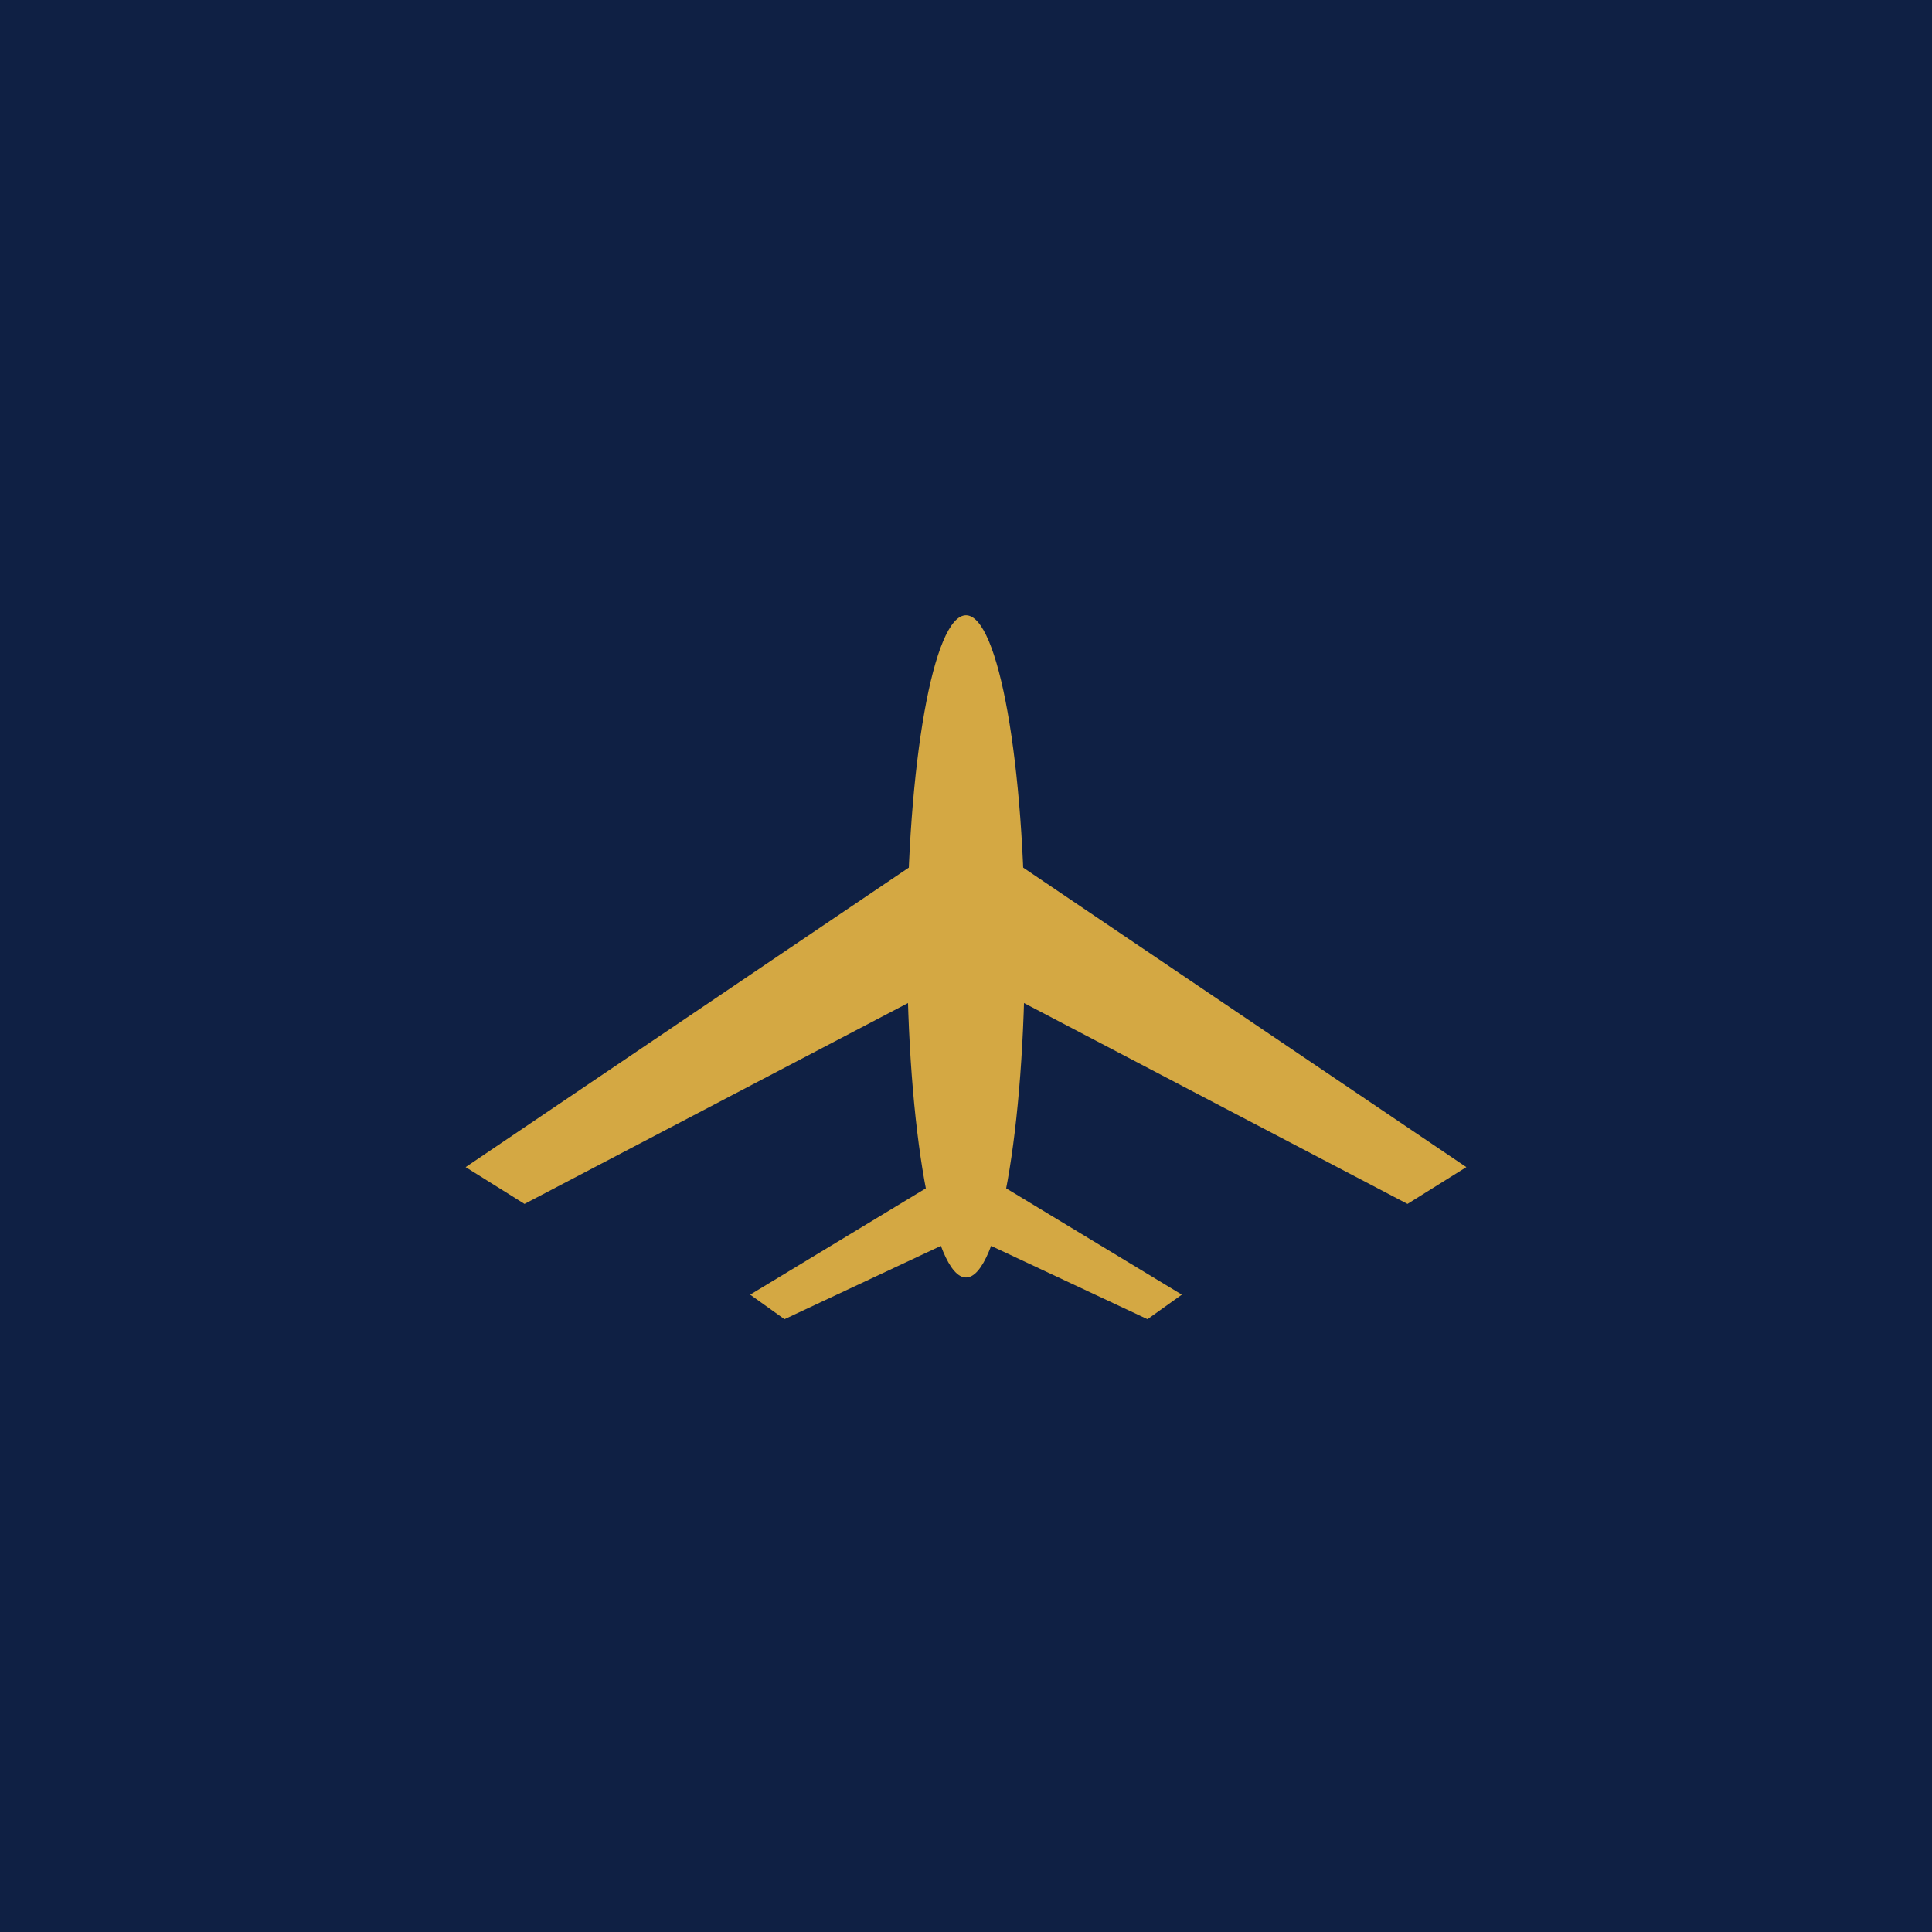
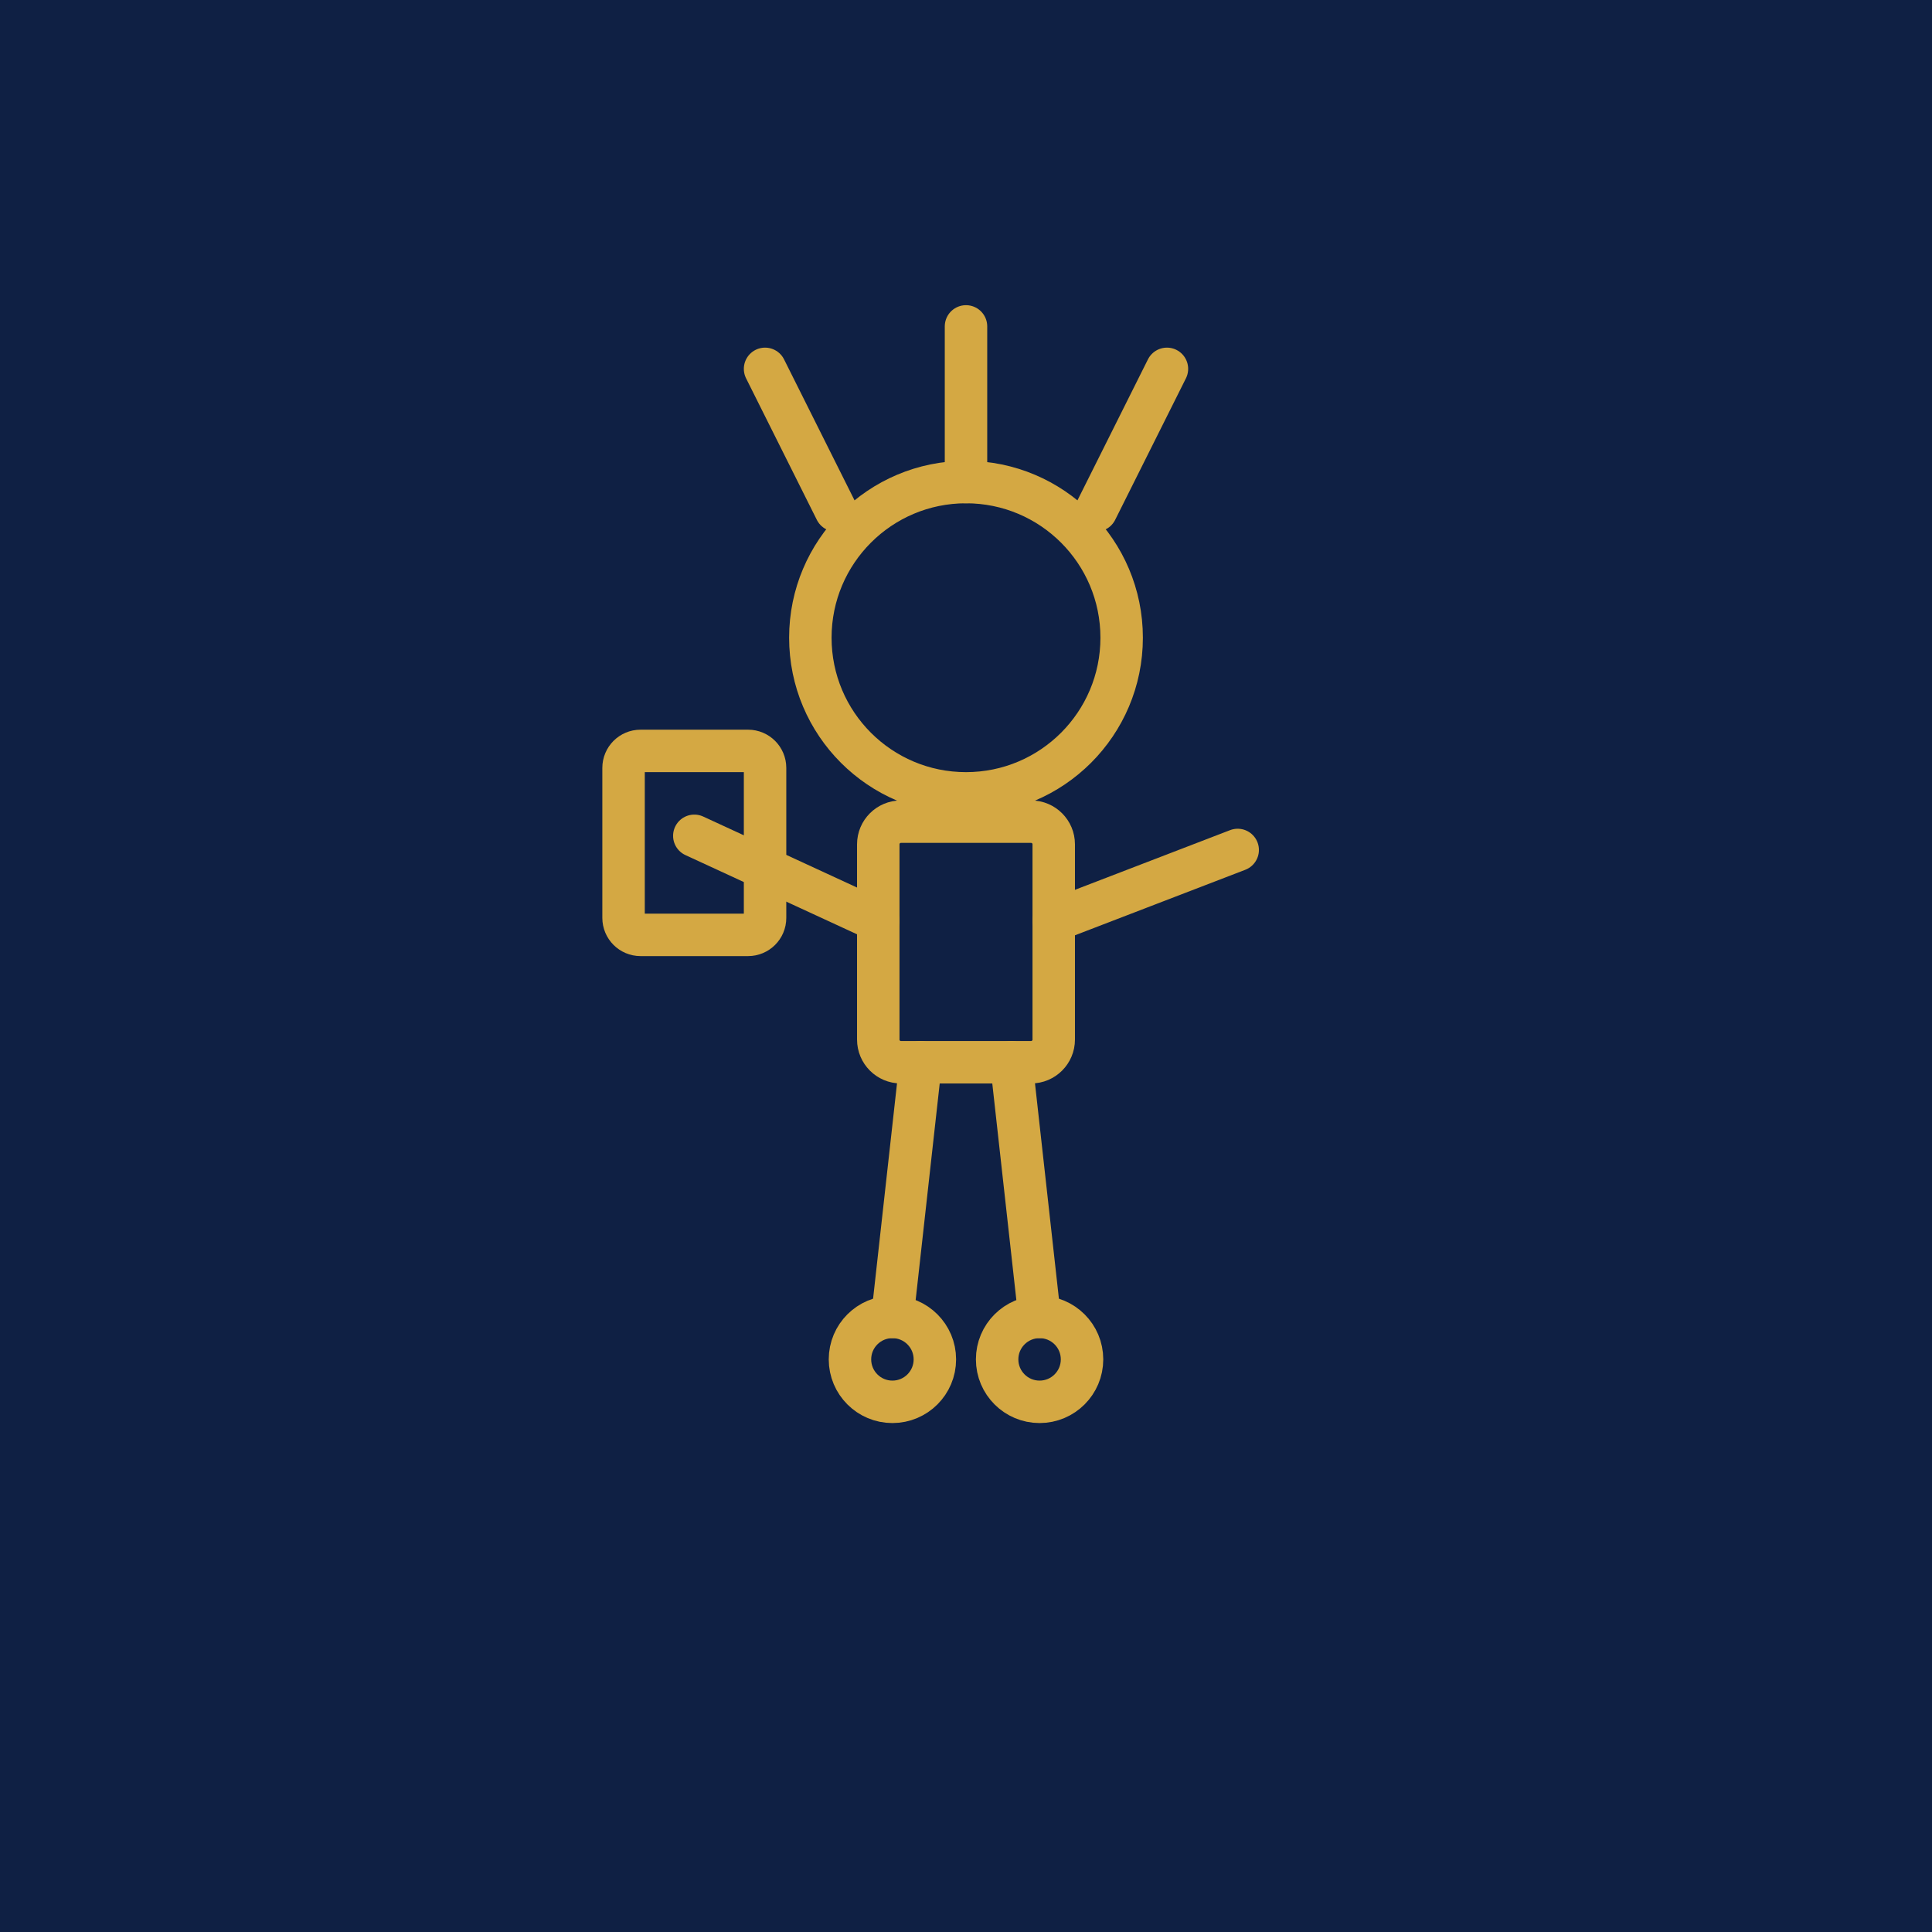
<svg xmlns="http://www.w3.org/2000/svg" viewBox="0 0 512 512">
  <rect width="512" height="512" fill="#0F2044" />
-   <g fill="#D4A843" transform="translate(256,256) scale(0.65) translate(-256,-256)">
-     <ellipse cx="256" cy="248" rx="24" ry="135" />
-     <path d="M234,215 L52,338 L76,353 L244,265 L268,265 L436,353 L460,338 L278,215Z" />
-     <path d="M244,344 L168,390 L182,400 L246,370 L266,370 L330,400 L344,390 L268,344Z" />
+   <g fill="none" stroke="#D4A843" stroke-width="15" stroke-linecap="round" stroke-linejoin="round" transform="translate(256,256) scale(0.75) translate(-256,-256)">
+     <circle cx="256" cy="140" r="55" />
+     <path d="M210,95 L185,45 M256,85 L256,30 M302,95 L327,45" />
+     <rect x="225" y="205" width="62" height="85" rx="8" />
+     <line x1="225" y1="240" x2="160" y2="210" />
+     <rect x="135" y="180" width="50" height="65" rx="6" />
+     <line x1="287" y1="240" x2="352" y2="215" />
+     <line x1="240" y1="290" x2="230" y2="380" />
+     <line x1="272" y1="290" x2="282" y2="380" />
+     <circle cx="230" cy="395" r="15" />
+     <circle cx="282" cy="395" r="15" />
  </g>
</svg>
